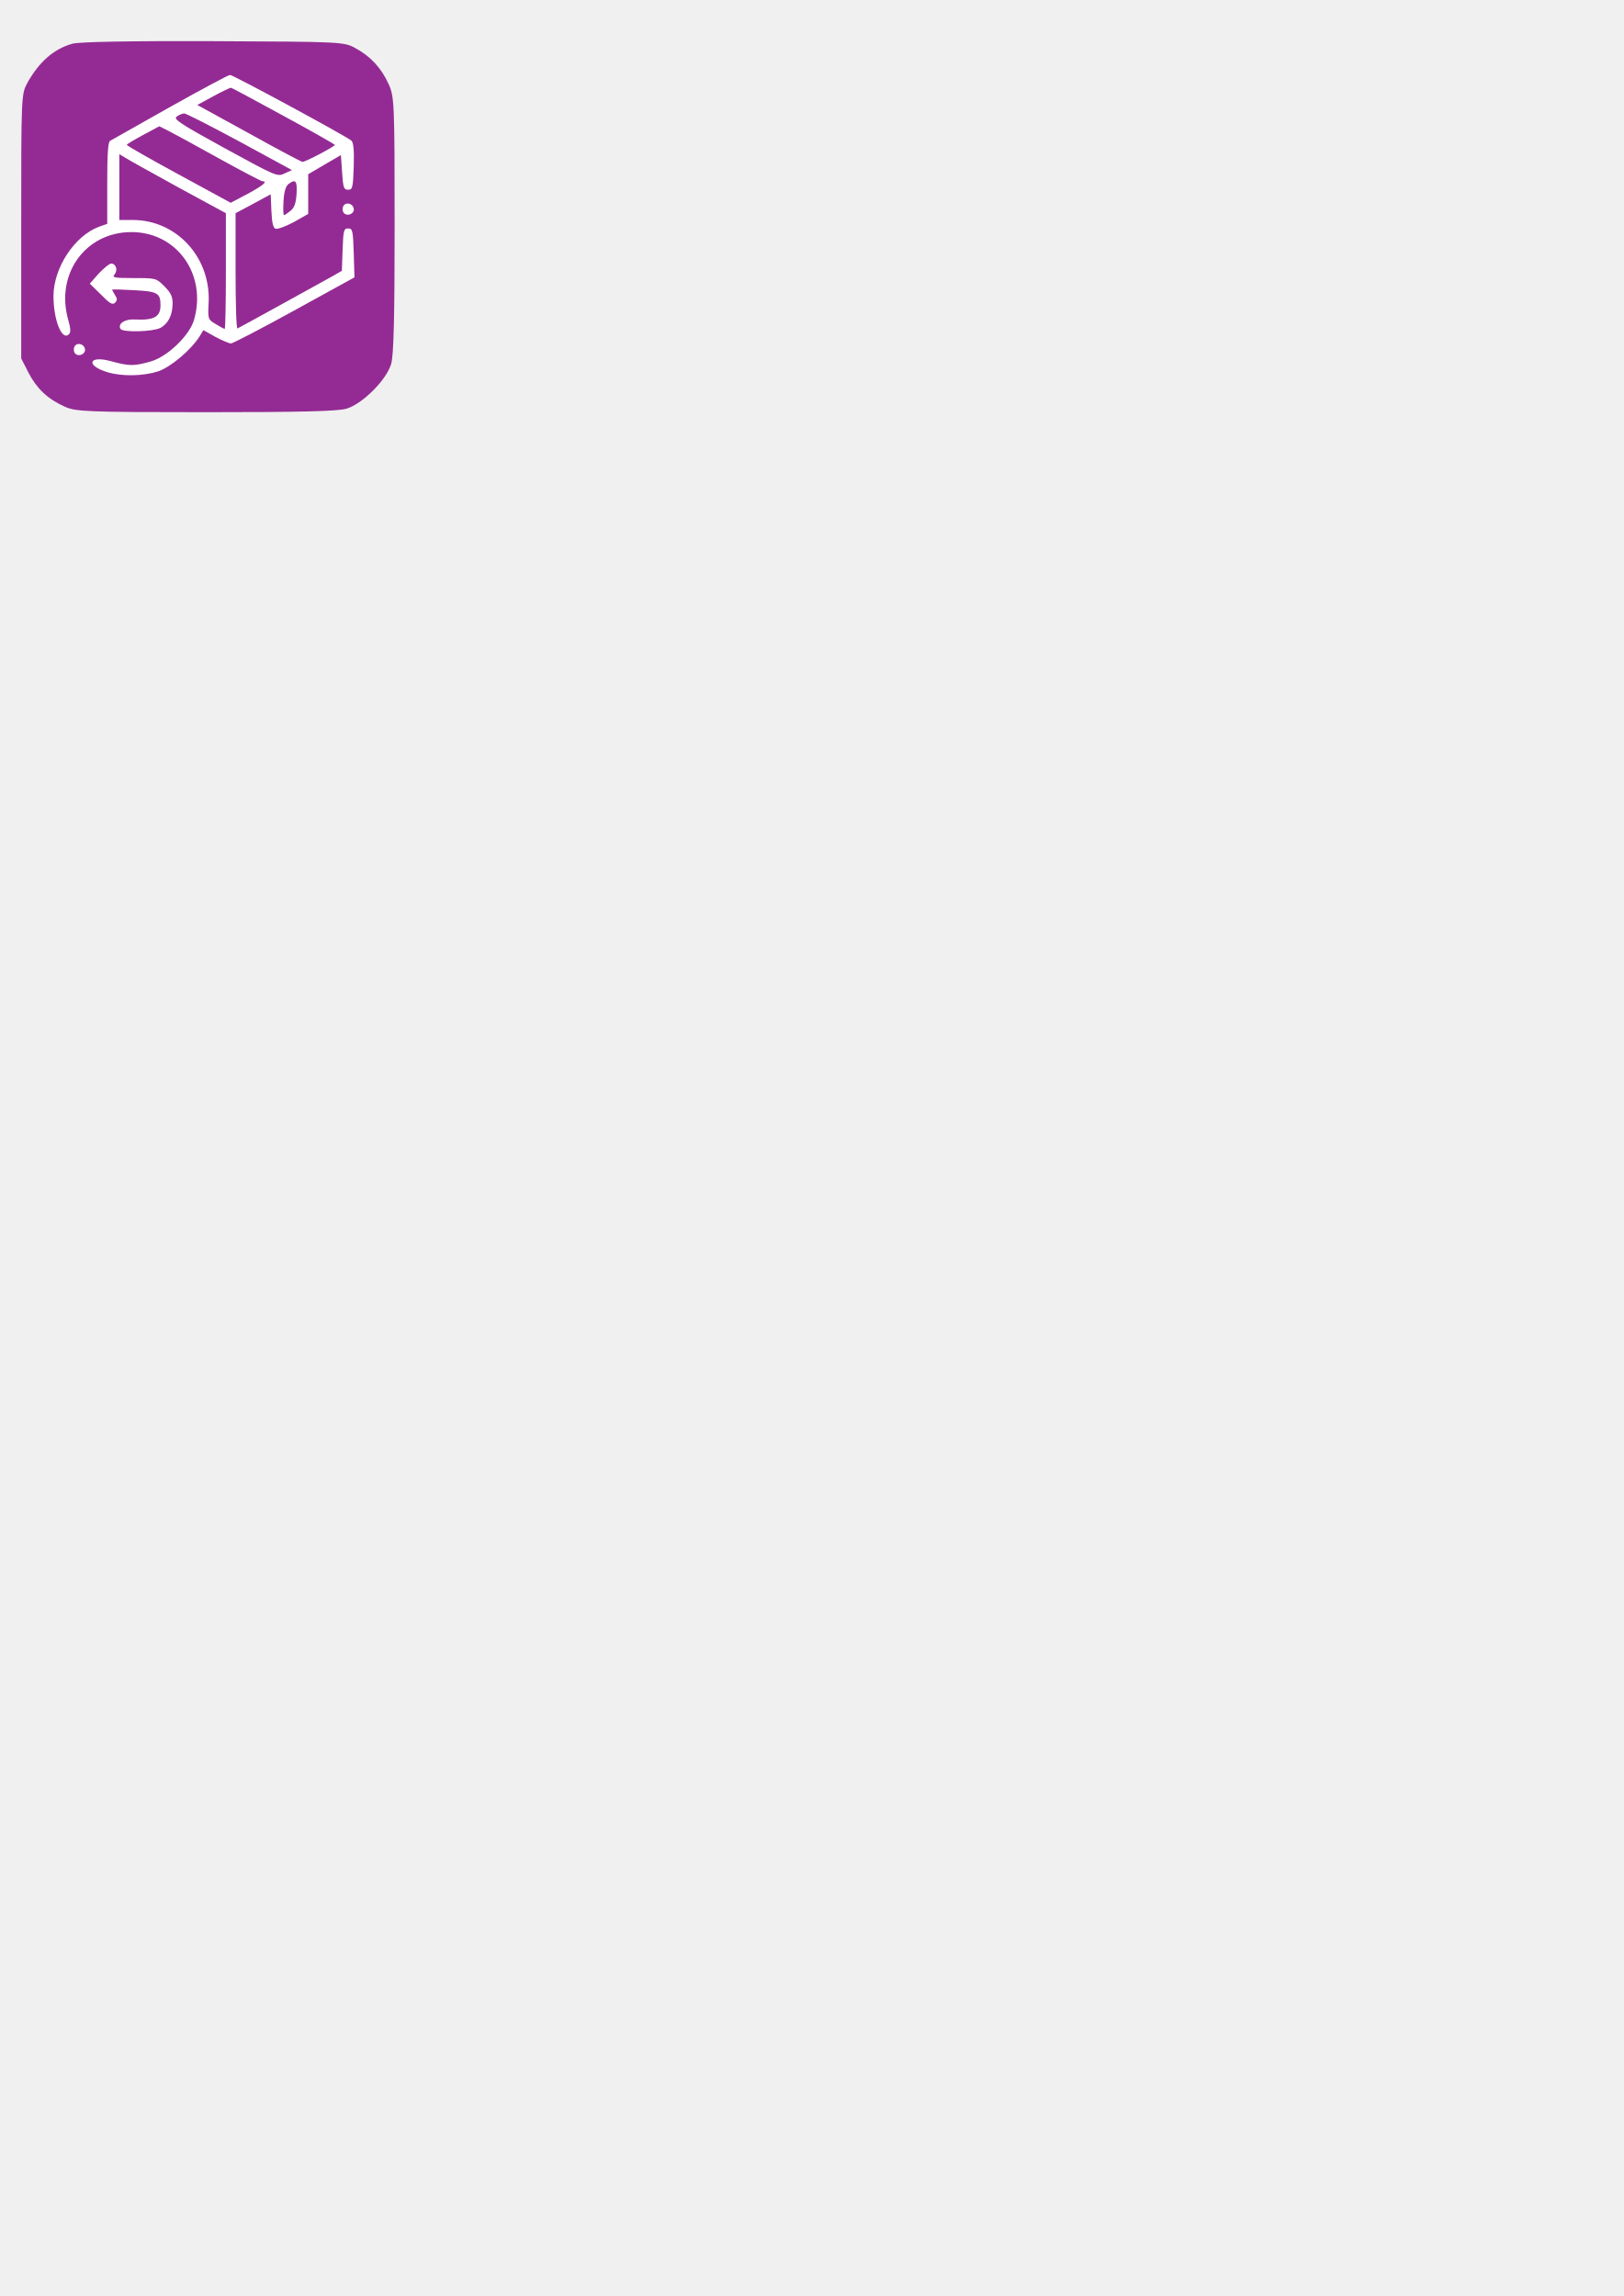
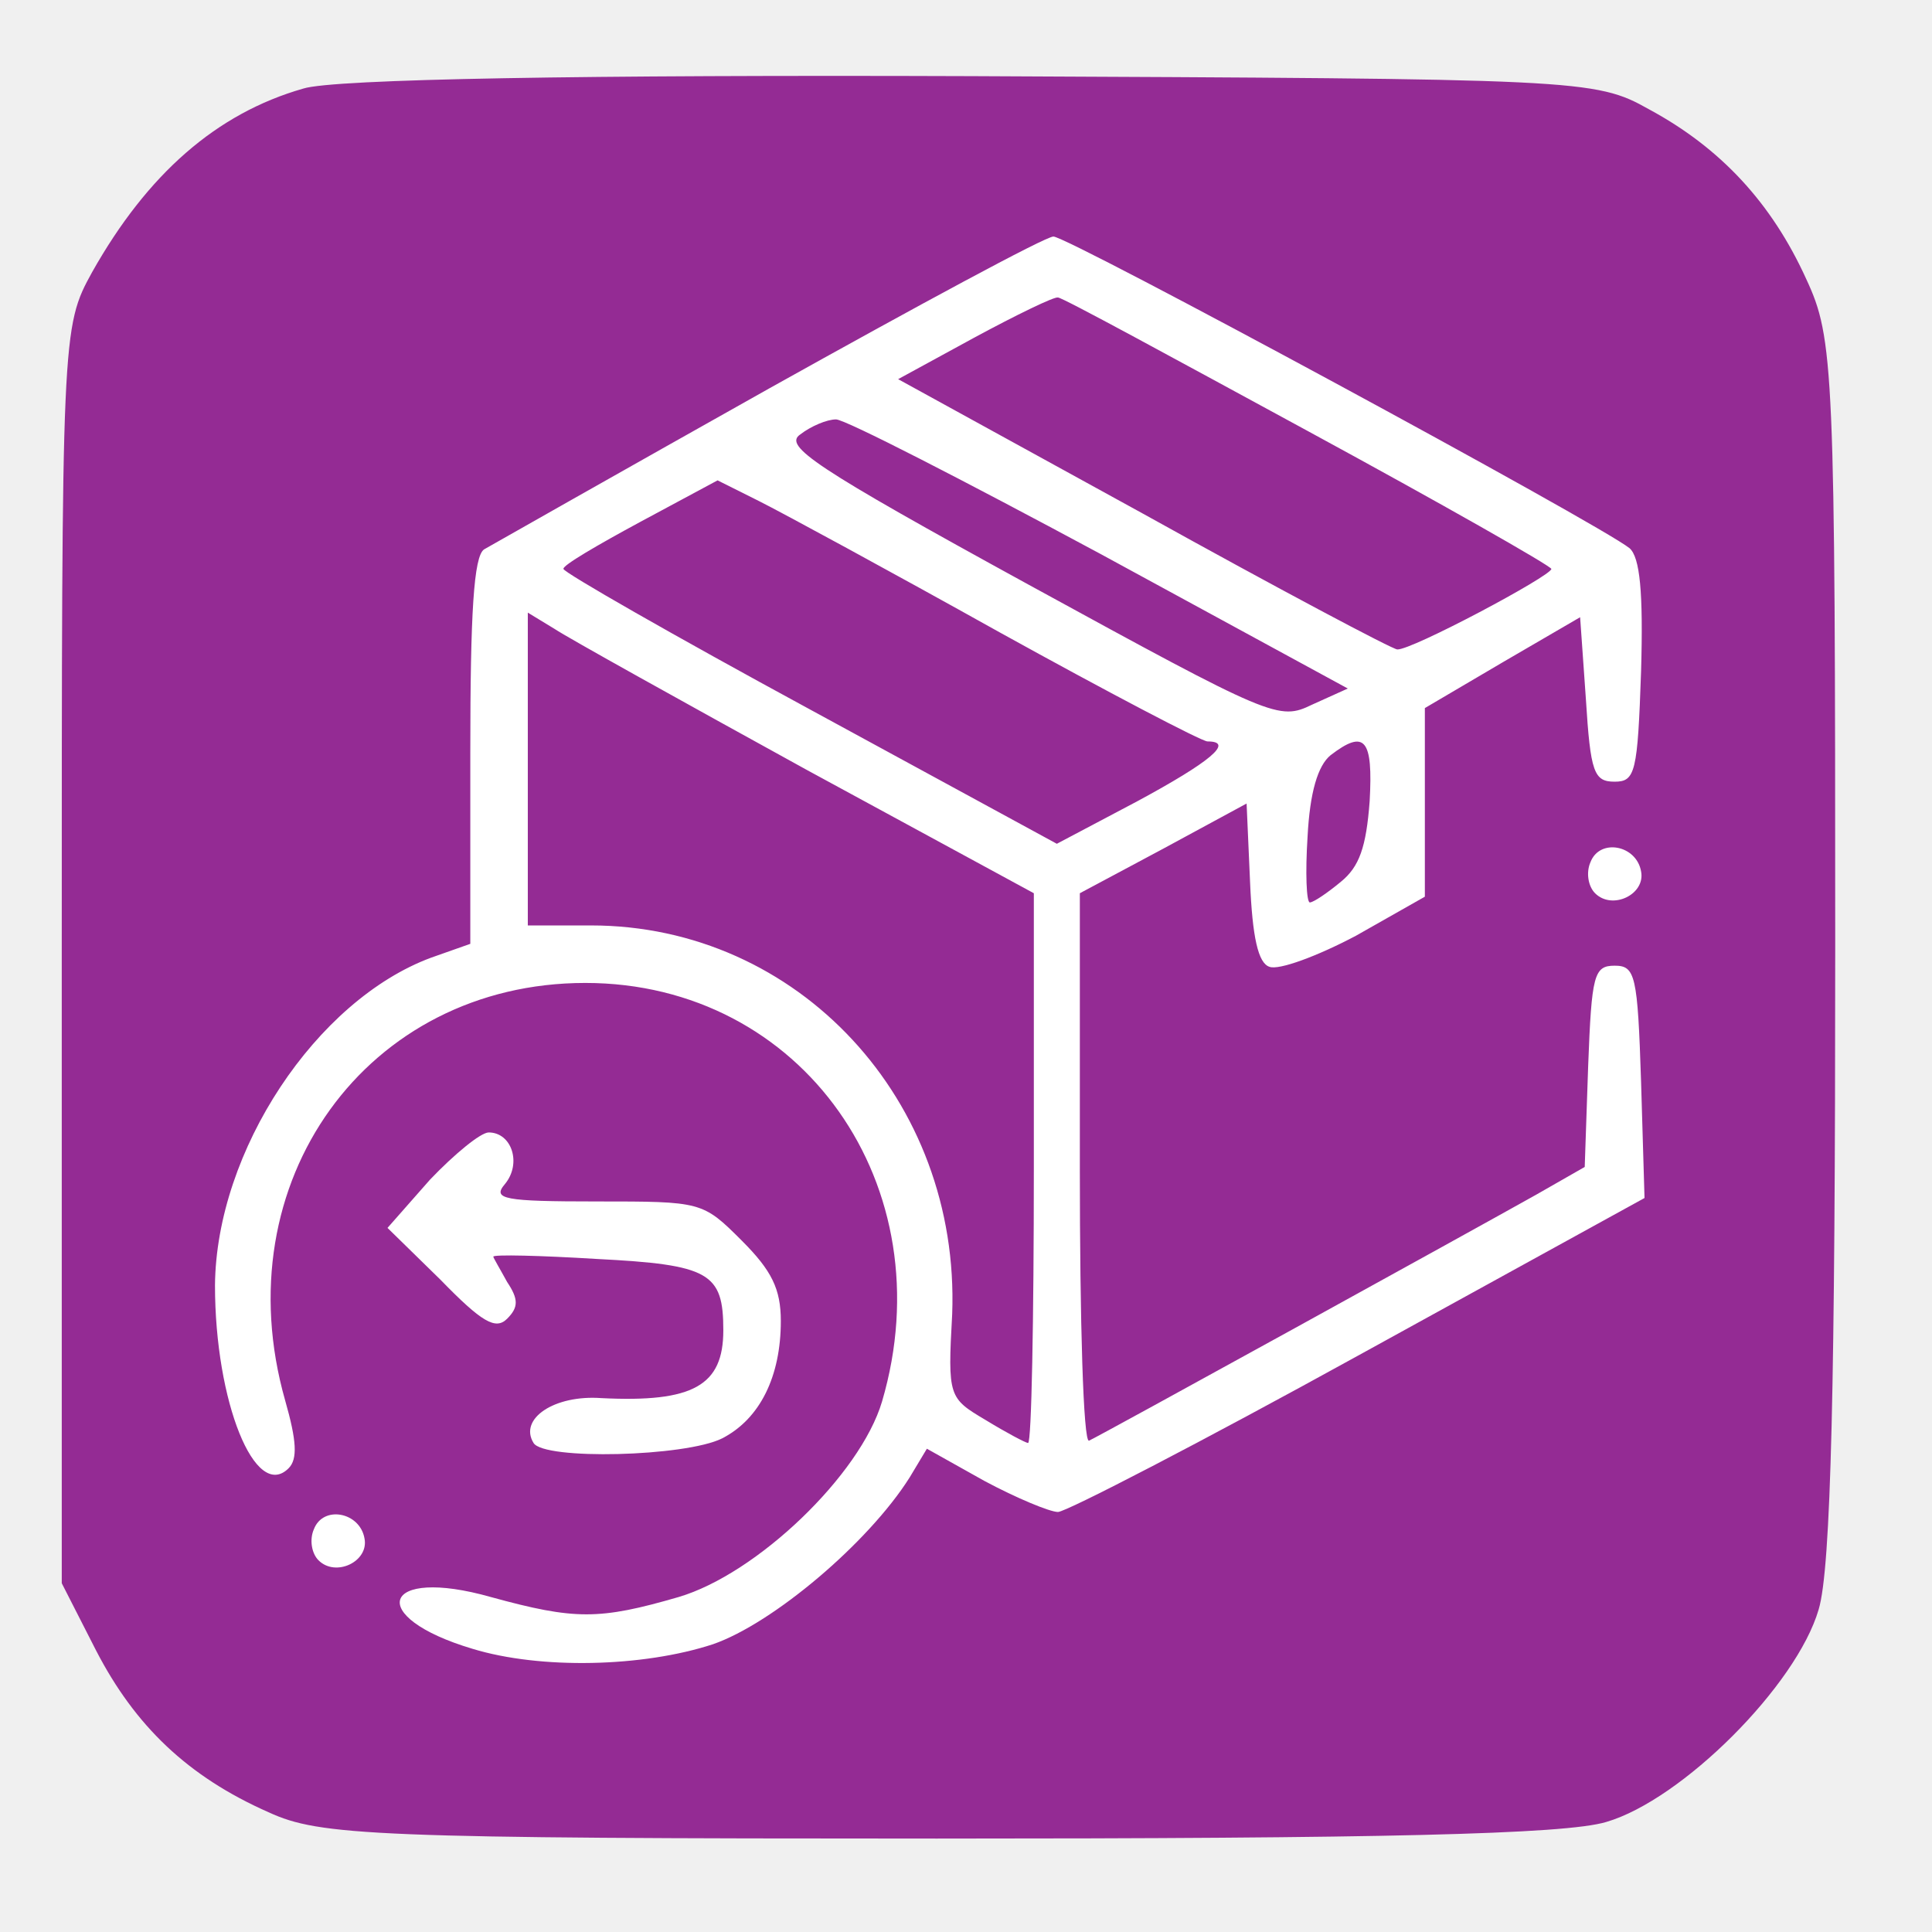
- <svg xmlns="http://www.w3.org/2000/svg" width="210mm" height="297mm" viewBox="0 0 210 297" version="1.1" id="svg6670">
+ <svg xmlns="http://www.w3.org/2000/svg" width="512" height="512" viewBox="0 0 135.467 135.467" version="1.1" id="svg6670">
  <defs id="defs6664" />
  <g id="layer1">
-     <path style="fill:#800080;fill-opacity:0.82;stroke:none;stroke-width:0.038;stroke-opacity:1" d="m 9.321,5.666 c -2.368,0.676 -4.247,2.33 -5.75,4.998 -0.827,1.503 -0.827,1.616 -0.827,18.603 v 17.1 l 0.94,1.842 c 1.052,2.029 2.48,3.42 4.698,4.397 1.391,0.639 2.856,0.714 18.19,0.714 12.026,0 17.1,-0.113 18.228,-0.451 2.067,-0.601 5.186,-3.721 5.788,-5.788 0.338,-1.127 0.451,-6.164 0.451,-18.04 0,-15.785 -0.038,-16.574 -0.789,-18.19 -0.94,-2.067 -2.33,-3.57 -4.284,-4.623 -1.466,-0.827 -1.879,-0.827 -18.415,-0.902 -10.523,-0.038 -17.401,0.075 -18.228,0.338 z" id="path3334-0-6-0" />
-     <g id="g6324" transform="matrix(0.03131762,0,0,-0.03131762,-20.58081,52.56964)" style="fill:#ffffff;stroke:none">
+     <path style="fill:#800080;fill-opacity:0.82;stroke:none;stroke-width:0.097;stroke-opacity:1" d="M 21.266,6.21 C 15.17,7.952 10.331,12.21 6.46,19.08 4.331,22.951 4.331,23.242 4.331,66.982 v 44.031 l 2.419,4.742 c 2.71,5.226 6.387,8.806 12.096,11.322 3.581,1.645 7.355,1.839 46.837,1.839 30.967,0 44.031,-0.29 46.934,-1.161 5.322,-1.548 13.354,-9.58 14.903,-14.903 0.871,-2.903 1.161,-15.871 1.161,-46.45 0,-40.644 -0.097,-42.676 -2.032,-46.837 C 124.231,14.242 120.65,10.371 115.618,7.661 111.844,5.532 110.78,5.532 68.2,5.339 41.104,5.242 23.395,5.532 21.266,6.21 Z" id="path3334-0-6-0" />
+     <g id="g6324" transform="matrix(0.08063976,0,0,-0.08063976,-55.72715,126.9821)" style="fill:#ffffff;stroke:none">
      <path id="path6316" d="m 1360,1237 c -130,-73 -241,-136 -248,-140 -9,-6 -12,-55 -12,-176 V 754 l -34,-12 C 966,705 879,574 878,457 c 0,-101 35,-188 64,-159 8,8 7,24 -3,59 -54,190 71,363 261,363 189,0 313,-177 258,-364 -19,-64 -109,-150 -177,-170 -69,-20 -90,-20 -163,0 -95,27 -110,-17 -16,-45 59,-18 148,-16 209,4 52,18 135,88 171,145 l 15,25 50,-28 c 28,-15 57,-27 64,-27 7,0 125,61 261,136 l 249,137 -3,101 c -3,93 -5,101 -23,101 -18,0 -20,-8 -23,-87 l -3,-88 -42,-24 c -57,-32 -380,-210 -389,-214 -5,-2 -8,104 -8,236 v 240 l 73,39 72,39 3,-68 c 2,-48 7,-71 17,-74 8,-3 41,9 75,27 l 60,34 v 82 82 l 68,40 67,39 5,-71 c 4,-64 7,-72 25,-72 18,0 20,8 23,96 2,69 -1,99 -10,107 -26,21 -490,272 -501,271 -7,0 -118,-60 -247,-132 z m 468,-37 c 116,-63 211,-117 212,-120 0,-6 -122,-71 -134,-70 -4,0 -104,53 -221,118 l -213,117 66,36 c 37,20 70,36 73,35 4,0 101,-53 217,-116 z m -180,-107 215,-117 -31,-14 c -29,-14 -34,-12 -246,104 -188,103 -214,121 -199,131 9,7 23,13 31,13 8,0 111,-53 230,-117 z m -88,-68 c 94,-52 176,-95 181,-95 24,0 2,-18 -61,-52 l -70,-37 -215,117 c -118,64 -214,119 -214,122 -1,3 30,21 67,41 l 67,36 36,-18 c 20,-10 114,-61 209,-114 z M 1393,905 1590,798 V 559 c 0,-132 -2,-239 -5,-239 -2,0 -19,9 -37,20 -32,19 -33,20 -29,92 7,186 -134,338 -314,338 h -55 v 136 136 l 23,-14 c 12,-8 111,-63 220,-123 z m 489,-27 c -3,-40 -9,-57 -25,-70 -12,-10 -24,-18 -27,-18 -3,0 -4,26 -2,57 2,39 9,62 20,71 30,23 37,14 34,-40 z" style="fill:#ffffff" />
      <path id="path6318" d="m 2074,825 c -4,-9 -2,-21 4,-27 15,-15 44,-1 40,19 -4,23 -36,29 -44,8 z" style="fill:#ffffff" />
      <path id="path6320" d="m 1065,549 -37,-42 46,-45 c 36,-37 48,-44 58,-34 10,10 10,17 0,32 -6,11 -12,21 -12,22 0,2 41,1 90,-2 98,-5 110,-12 110,-62 0,-48 -26,-63 -106,-59 -41,3 -72,-18 -59,-39 9,-15 132,-12 164,4 33,17 51,54 51,102 0,28 -8,44 -34,70 -34,34 -35,34 -126,34 -81,0 -91,2 -80,15 15,18 6,45 -14,45 -7,0 -30,-19 -51,-41 z" style="fill:#ffffff" />
      <path id="path6322" d="m 964,245 c -4,-9 -2,-21 4,-27 15,-15 44,-1 40,19 -4,23 -36,29 -44,8 z" style="fill:#ffffff" />
    </g>
  </g>
</svg>
